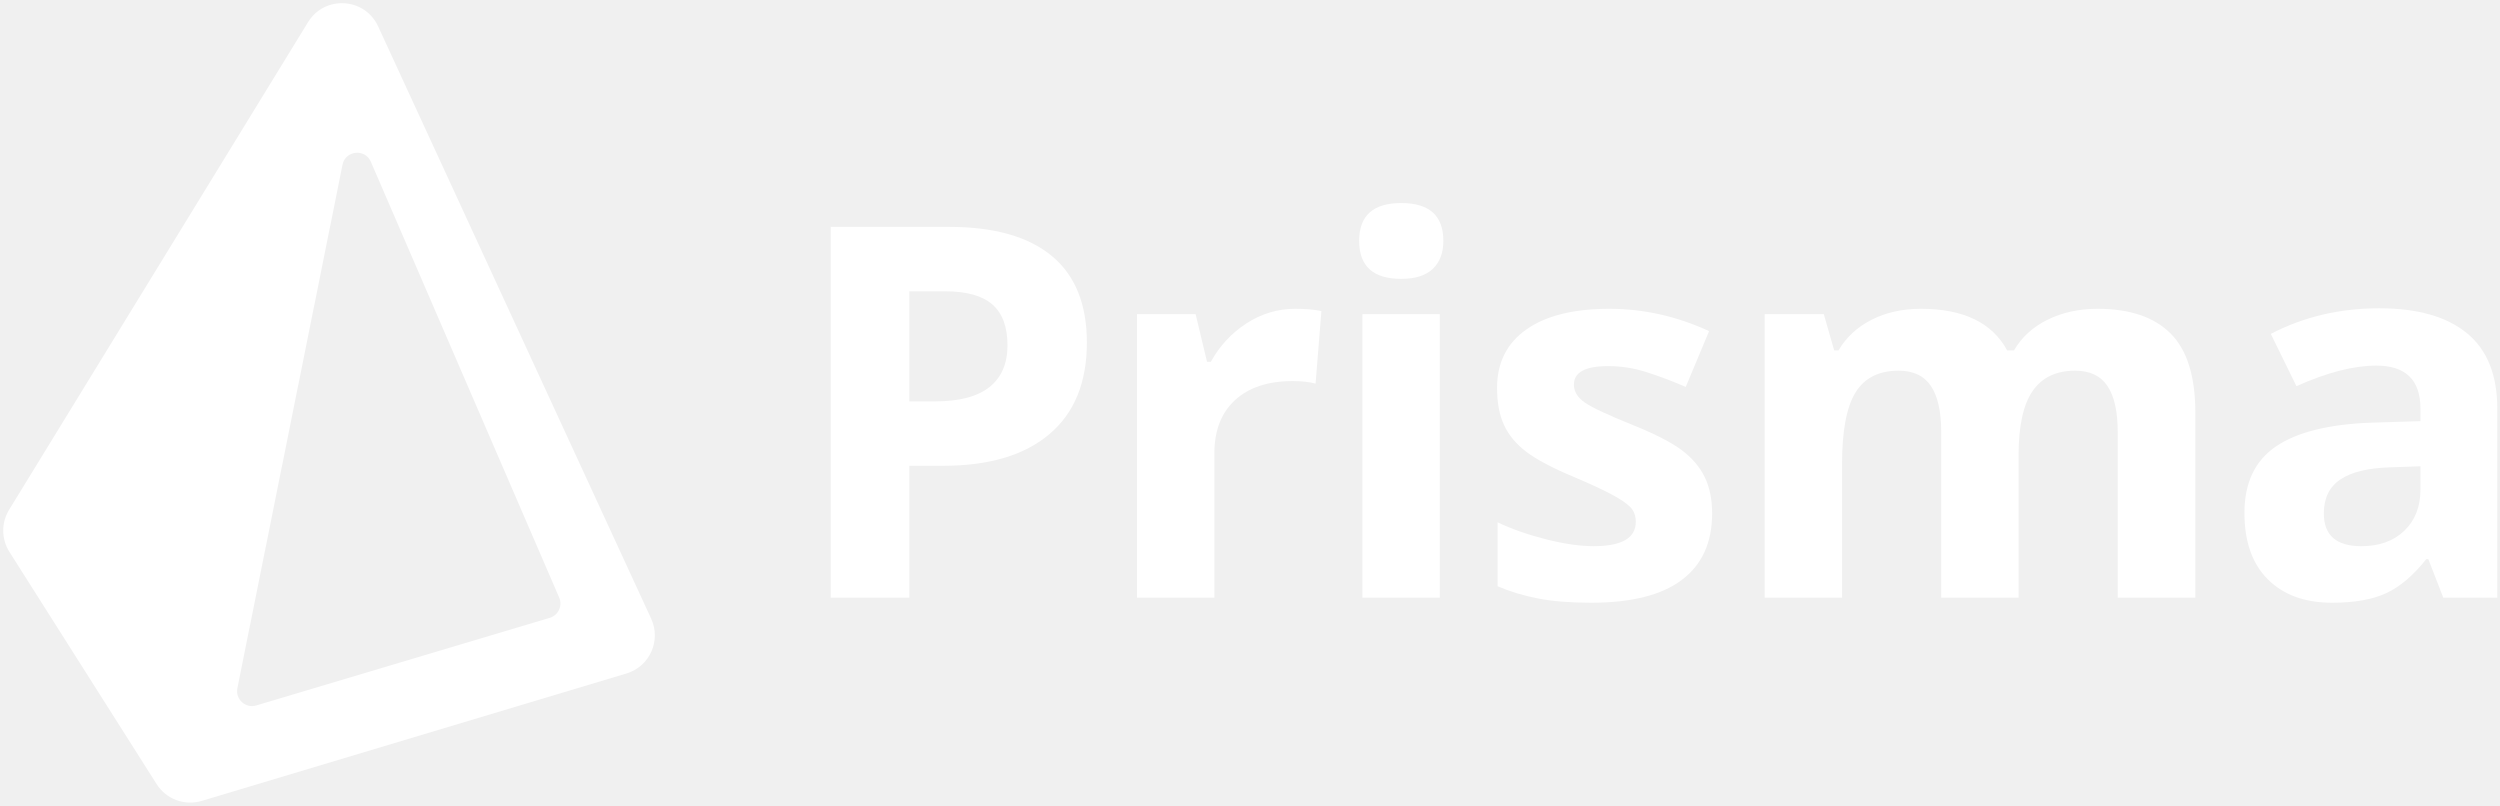
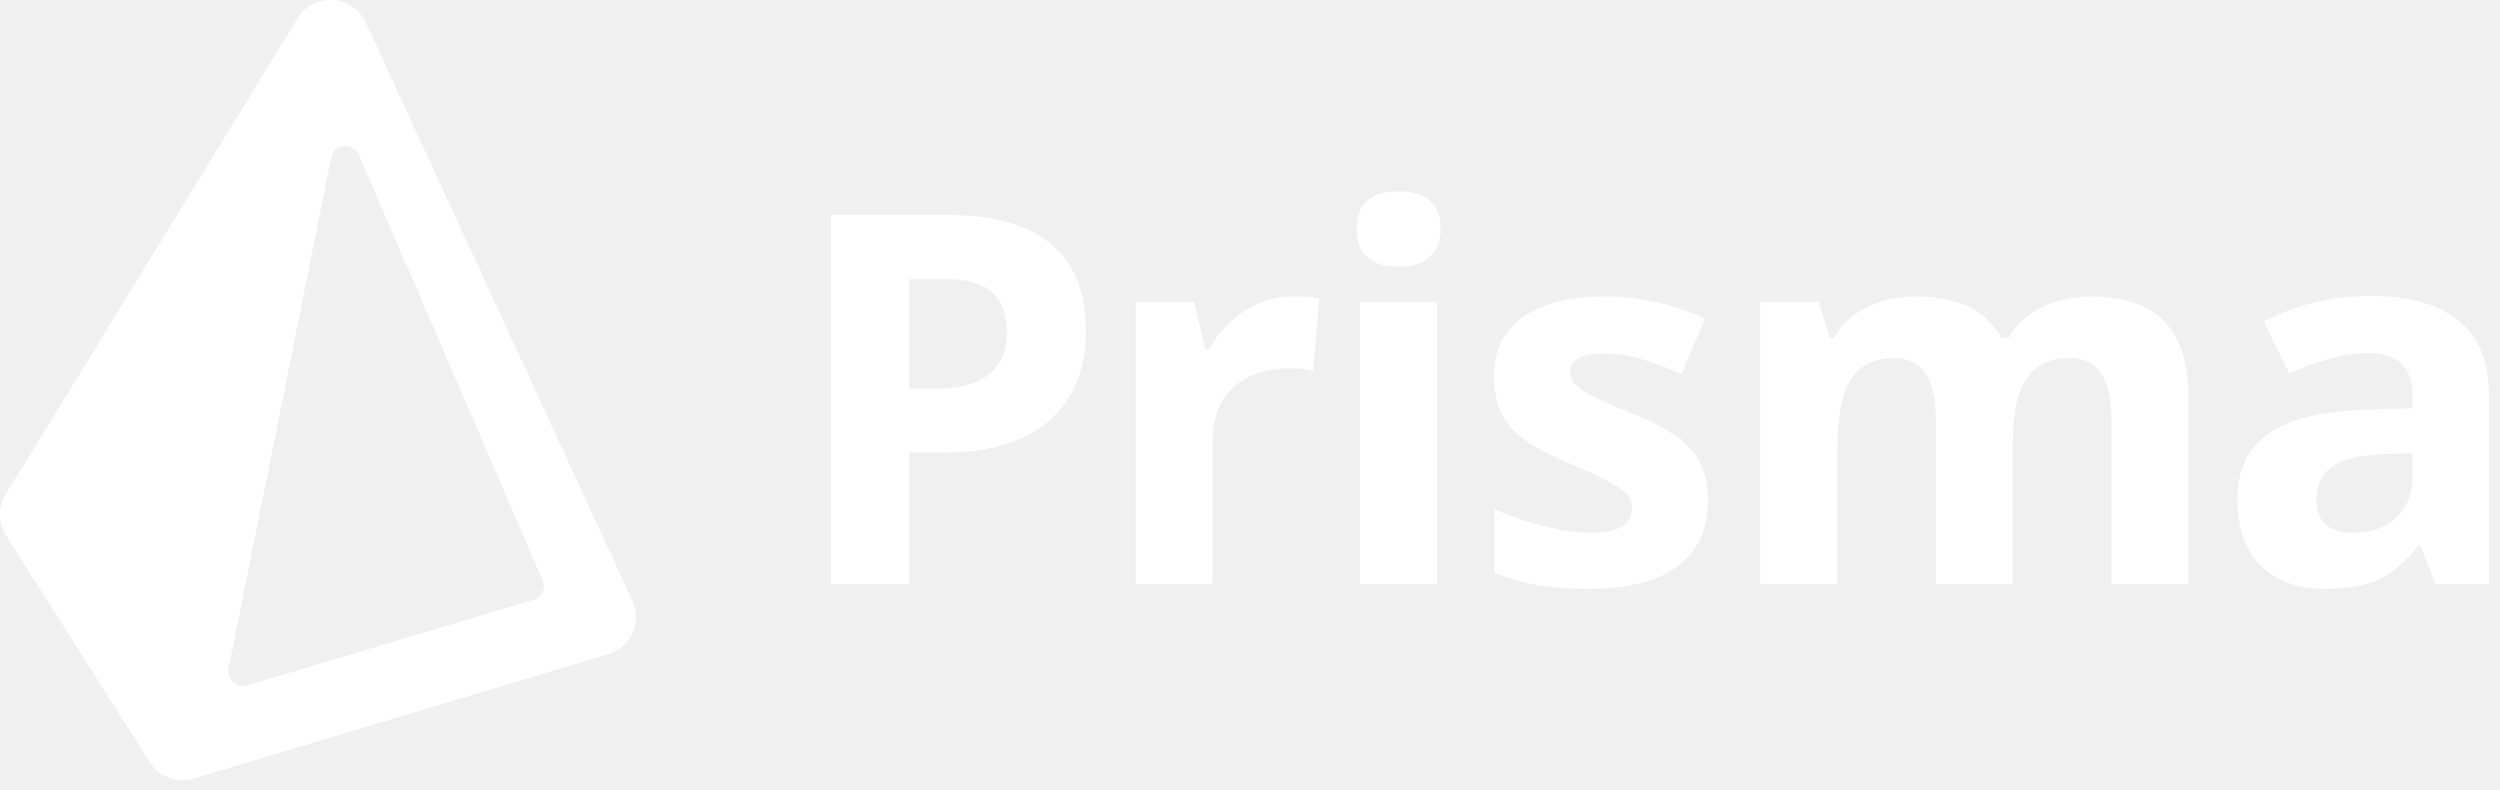
- <svg xmlns="http://www.w3.org/2000/svg" width="605" height="195" viewBox="0 0 605 195" fill="none">
-   <path fill-rule="evenodd" clip-rule="evenodd" d="M2.203 123.367C0.282 126.5 0.312 130.455 2.28 133.559L37.902 189.752C40.214 193.399 44.67 195.062 48.806 193.821L151.604 162.982C157.214 161.299 160.036 155.041 157.584 149.722L91.501 6.373C88.278 -0.618 78.563 -1.192 74.54 5.371L2.203 123.367ZM89.745 39.144C88.341 35.894 83.585 36.394 82.887 39.866L57.446 166.544C56.909 169.215 59.41 171.496 62.021 170.717L133.045 149.515C135.118 148.897 136.186 146.607 135.328 144.621L89.745 39.144Z" fill="white" />
-   <path fill-rule="evenodd" clip-rule="evenodd" d="M220.059 97.133H226.32C232.172 97.133 236.547 95.978 239.454 93.666C242.36 91.353 243.812 87.988 243.812 83.569C243.812 79.111 242.594 75.817 240.16 73.688C237.724 71.56 233.91 70.496 228.713 70.496H220.059V97.133ZM263.023 82.894C263.023 92.552 260.006 99.935 253.968 105.05C247.935 110.167 239.353 112.722 228.224 112.722H220.06V144.638H201.034V54.907H229.695C240.581 54.907 248.856 57.25 254.523 61.933C260.19 66.619 263.023 73.606 263.023 82.894V82.894Z" fill="white" />
-   <path fill-rule="evenodd" clip-rule="evenodd" d="M313.458 74.729C315.996 74.729 318.103 74.913 319.78 75.282L318.369 92.834C316.854 92.426 315.015 92.221 312.845 92.221C306.87 92.221 302.217 93.755 298.88 96.824C295.547 99.892 293.88 104.19 293.88 109.714V144.637H275.16V76.019H289.338L292.101 87.557H293.02C295.148 83.712 298.021 80.611 301.645 78.257C305.264 75.906 309.202 74.729 313.458 74.729" fill="white" />
-   <path fill-rule="evenodd" clip-rule="evenodd" d="M329.708 144.637H348.428V76.019H329.708V144.637ZM328.914 58.28C328.914 52.183 332.31 49.136 339.102 49.136C345.892 49.136 349.29 52.183 349.29 58.28C349.29 61.186 348.441 63.446 346.744 65.063C345.045 66.68 342.498 67.486 339.102 67.486C332.31 67.486 328.914 64.417 328.914 58.28V58.28Z" fill="white" />
-   <path fill-rule="evenodd" clip-rule="evenodd" d="M414.336 124.258C414.336 131.297 411.891 136.657 407 140.339C402.11 144.021 394.796 145.863 385.059 145.863C380.066 145.863 375.814 145.525 372.294 144.849C368.775 144.175 365.48 143.182 362.412 141.873V126.406C365.89 128.044 369.806 129.414 374.167 130.519C378.523 131.622 382.359 132.175 385.672 132.175C392.464 132.175 395.862 130.212 395.862 126.285C395.862 124.811 395.412 123.615 394.512 122.694C393.611 121.772 392.057 120.73 389.846 119.562C387.638 118.396 384.69 117.037 381.008 115.481C375.731 113.273 371.852 111.227 369.379 109.344C366.902 107.462 365.101 105.304 363.979 102.868C362.852 100.434 362.288 97.437 362.288 93.876C362.288 87.78 364.65 83.066 369.379 79.731C374.104 76.396 380.803 74.729 389.478 74.729C397.744 74.729 405.784 76.53 413.599 80.13L407.953 93.631C404.516 92.158 401.302 90.953 398.316 90.01C395.329 89.069 392.28 88.599 389.172 88.599C383.648 88.599 380.885 90.092 380.885 93.079C380.885 94.758 381.778 96.21 383.555 97.437C385.336 98.664 389.233 100.486 395.247 102.9C400.609 105.07 404.538 107.094 407.032 108.975C409.527 110.858 411.369 113.026 412.556 115.481C413.744 117.937 414.336 120.862 414.336 124.258" fill="white" />
-   <path fill-rule="evenodd" clip-rule="evenodd" d="M488.494 144.637H469.774V104.558C469.774 99.609 468.944 95.894 467.29 93.419C465.63 90.944 463.023 89.704 459.462 89.704C454.677 89.704 451.199 91.464 449.029 94.984C446.86 98.503 445.776 104.292 445.776 112.354V144.637H427.056V76.019H441.358L443.874 84.796H444.918C446.758 81.645 449.42 79.178 452.896 77.399C456.374 75.62 460.364 74.729 464.865 74.729C475.136 74.729 482.09 78.086 485.733 84.796H487.389C489.231 81.603 491.942 79.128 495.522 77.369C499.103 75.609 503.142 74.729 507.644 74.729C515.417 74.729 521.301 76.725 525.289 80.713C529.279 84.703 531.273 91.096 531.273 99.892V144.637H512.492V104.558C512.492 99.609 511.662 95.894 510.008 93.419C508.348 90.944 505.741 89.704 502.18 89.704C497.599 89.704 494.172 91.343 491.899 94.615C489.63 97.89 488.494 103.085 488.494 110.204V144.637Z" fill="white" />
-   <path fill-rule="evenodd" clip-rule="evenodd" d="M585.75 112.844L578.507 113.089C573.065 113.254 569.015 114.235 566.355 116.036C563.694 117.837 562.366 120.577 562.366 124.261C562.366 129.538 565.393 132.178 571.448 132.178C575.785 132.178 579.255 130.929 581.851 128.433C584.449 125.938 585.75 122.625 585.75 118.49V112.844ZM591.273 144.636L587.652 135.306H587.16C584.009 139.277 580.767 142.027 577.431 143.561C574.098 145.095 569.751 145.863 564.391 145.863C557.801 145.863 552.617 143.982 548.831 140.217C545.047 136.453 543.155 131.093 543.155 124.136C543.155 116.855 545.701 111.484 550.794 108.025C555.891 104.569 563.572 102.655 573.842 102.287L585.749 101.918V98.91C585.749 91.956 582.188 88.477 575.069 88.477C569.586 88.477 563.141 90.133 555.735 93.449L549.537 80.805C557.434 76.672 566.192 74.605 575.806 74.605C585.012 74.605 592.071 76.612 596.982 80.621C601.89 84.63 604.346 90.727 604.346 98.91V144.636H591.273Z" fill="white" />
+ <svg xmlns="http://www.w3.org/2000/svg" width="228" height="72" viewBox="0 0 228 72" fill="none">
+   <path fill-rule="evenodd" clip-rule="evenodd" d="M0.522 45.093C-0.184 46.246 -0.173 47.7 0.551 48.842L13.653 69.511C14.504 70.853 16.143 71.465 17.664 71.008L55.476 59.665C57.539 59.046 58.577 56.744 57.675 54.787L33.368 2.06C32.183 -0.511 28.61 -0.722 27.13 1.692L0.522 45.093ZM32.722 14.114C32.206 12.919 30.456 13.103 30.2 14.38L20.842 60.975C20.645 61.957 21.565 62.796 22.525 62.51L48.649 54.711C49.412 54.484 49.805 53.642 49.489 52.911L32.722 14.114Z" fill="white" />
+   <path fill-rule="evenodd" clip-rule="evenodd" d="M99.033 30.103C99.033 33.723 97.902 36.492 95.638 38.409C93.376 40.328 90.158 41.285 85.986 41.285H82.925V53.252H75.792V19.61H86.538C90.619 19.61 93.721 20.488 95.846 22.244C97.971 24 99.033 26.62 99.033 30.103ZM82.926 35.442H85.274C87.468 35.442 89.108 35.008 90.198 34.142C91.287 33.275 91.832 32.013 91.832 30.356C91.832 28.685 91.375 27.45 90.463 26.652C89.549 25.854 88.119 25.455 86.171 25.455H82.926V35.442Z" fill="white" />
+   <path d="M120.311 27.248C119.682 27.11 118.893 27.041 117.941 27.041C116.345 27.041 114.869 27.483 113.512 28.364C112.153 29.247 111.076 30.409 110.278 31.851H109.934L108.898 27.525H103.582V53.251H110.601V40.158C110.601 38.087 111.225 36.476 112.475 35.325C113.726 34.175 115.471 33.599 117.711 33.599C118.524 33.599 119.214 33.676 119.782 33.829L120.311 27.248Z" fill="white" />
+   <path d="M124.039 53.252H131.057V27.525H124.039V53.252Z" fill="white" />
+   <path d="M123.739 20.874C123.739 18.589 125.012 17.446 127.559 17.446C130.104 17.446 131.378 18.589 131.378 20.874C131.378 21.964 131.06 22.811 130.424 23.418C129.787 24.024 128.832 24.326 127.559 24.326C125.012 24.326 123.739 23.175 123.739 20.874Z" fill="white" />
+   <path d="M153.015 51.64C154.849 50.26 155.765 48.25 155.765 45.611C155.765 44.338 155.544 43.241 155.098 42.32C154.653 41.4 153.962 40.587 153.027 39.881C152.092 39.176 150.619 38.417 148.609 37.603C146.354 36.698 144.893 36.015 144.225 35.555C143.559 35.095 143.224 34.551 143.224 33.921C143.224 32.801 144.26 32.242 146.331 32.242C147.496 32.242 148.639 32.418 149.759 32.77C150.879 33.124 152.084 33.576 153.372 34.128L155.489 29.066C152.559 27.716 149.545 27.041 146.446 27.041C143.193 27.041 140.681 27.666 138.91 28.917C137.137 30.167 136.252 31.934 136.252 34.22C136.252 35.555 136.463 36.679 136.885 37.591C137.306 38.505 137.981 39.314 138.91 40.019C139.837 40.725 141.292 41.492 143.27 42.32C144.651 42.904 145.756 43.413 146.584 43.85C147.412 44.288 147.995 44.679 148.333 45.024C148.67 45.37 148.839 45.818 148.839 46.371C148.839 47.843 147.565 48.579 145.019 48.579C143.776 48.579 142.338 48.372 140.705 47.958C139.07 47.544 137.602 47.031 136.298 46.416V52.215C137.448 52.706 138.683 53.078 140.003 53.331C141.323 53.584 142.917 53.711 144.789 53.711C148.44 53.711 151.182 53.02 153.015 51.64Z" fill="white" />
+   <path d="M183.567 53.251H176.549V38.225C176.549 36.369 176.237 34.977 175.617 34.049C174.995 33.121 174.018 32.656 172.683 32.656C170.889 32.656 169.584 33.316 168.771 34.635C167.958 35.955 167.551 38.125 167.551 41.148V53.251H160.533V27.525H165.895L166.838 30.816H167.23C167.92 29.634 168.917 28.709 170.221 28.042C171.525 27.375 173.021 27.041 174.708 27.041C178.559 27.041 181.166 28.3 182.532 30.816H183.153C183.844 29.619 184.86 28.691 186.202 28.031C187.545 27.371 189.059 27.041 190.747 27.041C193.661 27.041 195.867 27.79 197.363 29.285C198.858 30.781 199.606 33.178 199.606 36.476V53.251H192.564V38.225C192.564 36.369 192.253 34.977 191.633 34.049C191.011 33.121 190.033 32.656 188.698 32.656C186.981 32.656 185.696 33.27 184.844 34.497C183.993 35.725 183.567 37.672 183.567 40.342V53.251Z" fill="white" />
+   <path fill-rule="evenodd" clip-rule="evenodd" d="M220.741 49.754L222.099 53.252H227V36.108C227 33.04 226.08 30.754 224.239 29.251C222.398 27.748 219.752 26.995 216.3 26.995C212.696 26.995 209.412 27.77 206.451 29.32L208.775 34.06C211.552 32.817 213.968 32.196 216.024 32.196C218.693 32.196 220.028 33.501 220.028 36.108V37.236L215.564 37.374C211.713 37.512 208.834 38.23 206.922 39.526C205.013 40.822 204.058 42.836 204.058 45.566C204.058 48.174 204.768 50.184 206.186 51.595C207.606 53.006 209.549 53.712 212.02 53.712C214.03 53.712 215.66 53.424 216.909 52.849C218.16 52.273 219.375 51.242 220.557 49.754H220.741ZM217.313 41.424L220.028 41.332V43.449C220.028 44.999 219.541 46.242 218.566 47.177C217.593 48.113 216.292 48.581 214.666 48.581C212.396 48.581 211.261 47.591 211.261 45.613C211.261 44.231 211.759 43.204 212.757 42.529C213.754 41.854 215.272 41.486 217.313 41.424Z" fill="white" />
</svg>
